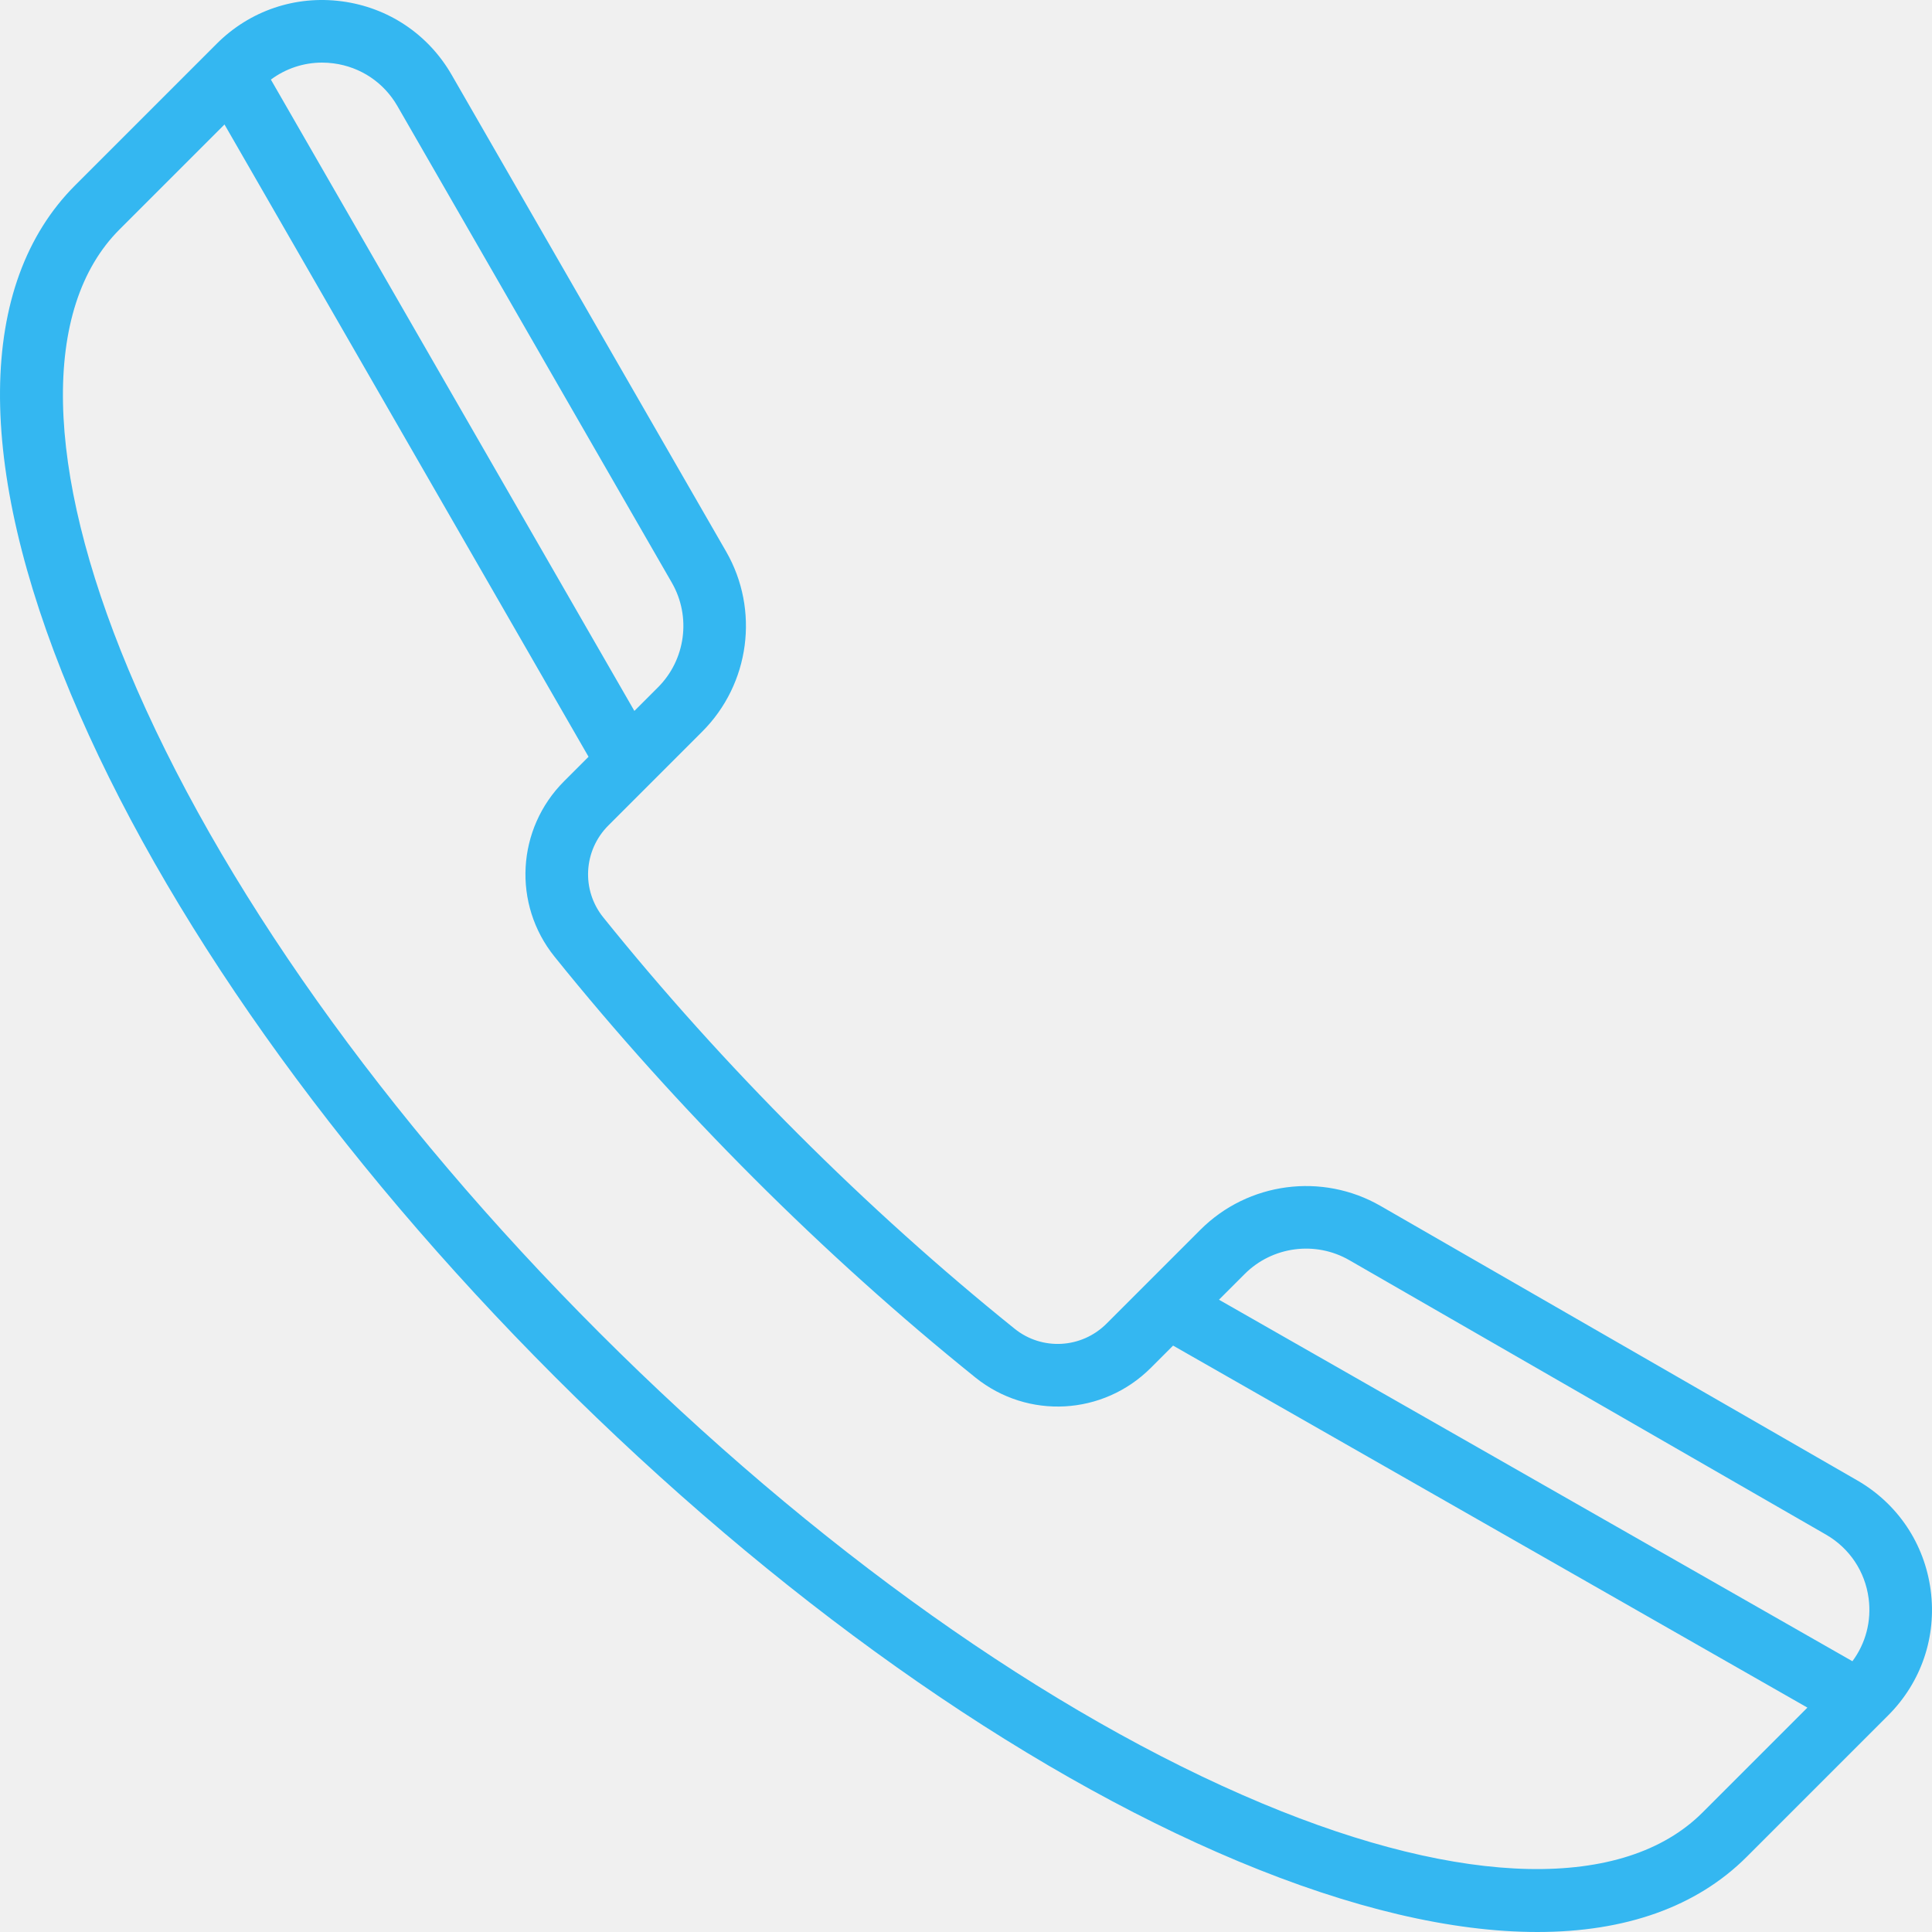
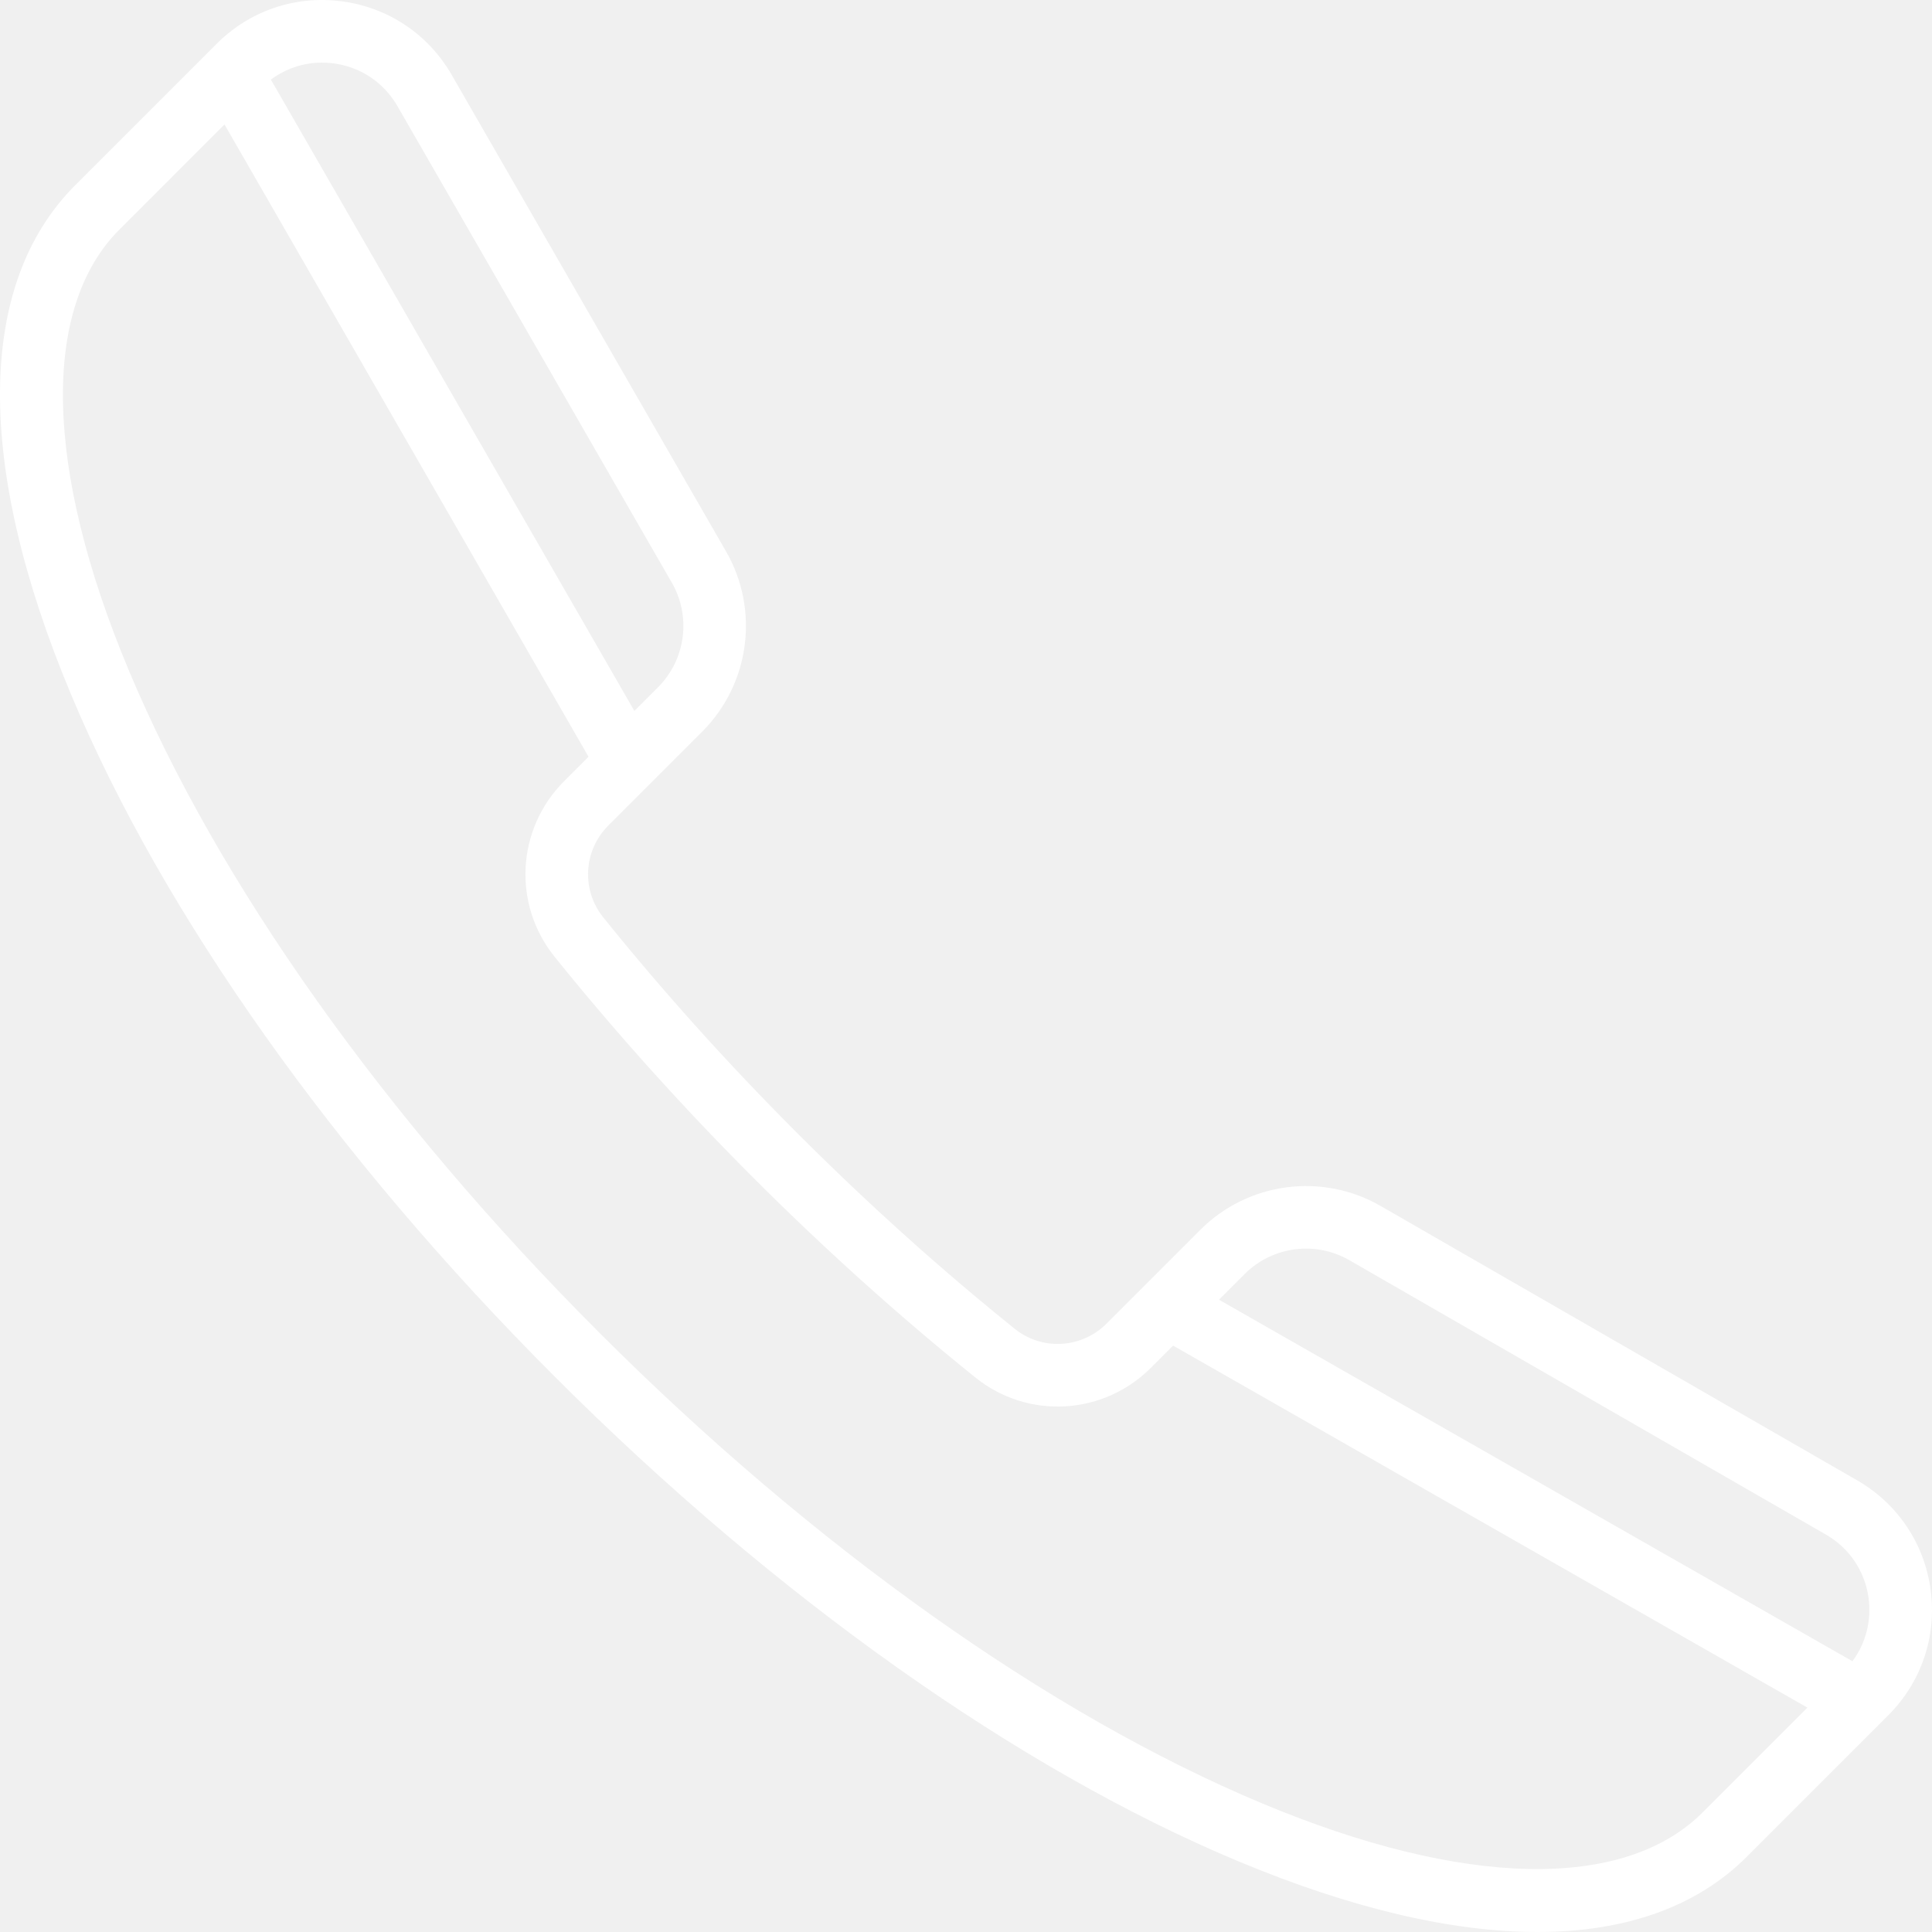
<svg xmlns="http://www.w3.org/2000/svg" version="1.1" viewBox="0 0 463.009 463.009" enable-background="new 0 0 463.009 463.009" width="512px" height="512px" class="">
  <g>
    <g>
-       <path d="m462.692,381.085c-1.472-11.126-7.895-20.719-17.62-26.318l-114.226-65.767c-13.99-8.055-31.738-5.71-43.157,5.708l-22.499,22.499c-5.987,5.988-15.459,6.518-22.028,1.231-17.737-14.272-35.201-29.979-51.906-46.685-16.705-16.705-32.412-34.168-46.685-51.906-5.287-6.57-4.758-16.041 1.231-22.029l22.498-22.499c11.418-11.417 13.766-29.163 5.709-43.156l-65.767-114.226c-5.6-9.726-15.192-16.148-26.318-17.62-11.127-1.475-22.06,2.236-29.996,10.172l-33.901,33.902c-23.661,23.662-24.041,66.944-1.07,121.875 22.088,52.818 63.308,110.962 116.065,163.721 52.759,52.758 110.903,93.978 163.722,116.066 27.039,11.307 51.253,16.957 71.697,16.956 21.088,0 38.163-6.013 50.178-18.027l33.901-33.902c7.935-7.936 11.643-18.869 10.172-29.995zm-139.33-79.086l114.226,65.767c5.649,3.252 9.379,8.824 10.233,15.286 0.718,5.423-0.691,10.763-3.885,15.066l-151.805-86.638 6.165-6.165c6.631-6.631 16.941-7.994 25.066-3.316zm-243.406-286.811c6.463,0.855 12.034,4.585 15.286,10.234l65.767,114.226c4.68,8.127 3.316,18.435-3.315,25.065l-5.663,5.663-87.114-151.303c3.561-2.637 7.82-4.069 12.26-4.069 0.921-1.77636e-15 1.85,0.061 2.779,0.184zm328.055,419.187c-18.798,18.798-57.244,18.01-105.48-2.162-51.06-21.352-107.491-61.424-158.901-112.833-51.41-51.41-91.482-107.842-112.834-158.901-20.173-48.237-20.96-86.683-2.162-105.482l25.167-25.168 87.245,151.532-5.851,5.851c-11.415,11.416-12.409,29.488-2.311,42.04 14.609,18.156 30.68,36.024 47.764,53.108 17.086,17.085 34.954,33.156 53.109,47.765 12.55,10.098 30.622,9.105 42.04-2.312l5.338-5.338 152.016,86.759-25.14,25.141z" data-original="#000000" class="active-path" data-old_color="#000000" fill="#34B7F1" />
+       <path d="m462.692,381.085c-1.472-11.126-7.895-20.719-17.62-26.318l-114.226-65.767c-13.99-8.055-31.738-5.71-43.157,5.708l-22.499,22.499c-5.987,5.988-15.459,6.518-22.028,1.231-17.737-14.272-35.201-29.979-51.906-46.685-16.705-16.705-32.412-34.168-46.685-51.906-5.287-6.57-4.758-16.041 1.231-22.029l22.498-22.499c11.418-11.417 13.766-29.163 5.709-43.156l-65.767-114.226c-5.6-9.726-15.192-16.148-26.318-17.62-11.127-1.475-22.06,2.236-29.996,10.172l-33.901,33.902c-23.661,23.662-24.041,66.944-1.07,121.875 22.088,52.818 63.308,110.962 116.065,163.721 52.759,52.758 110.903,93.978 163.722,116.066 27.039,11.307 51.253,16.957 71.697,16.956 21.088,0 38.163-6.013 50.178-18.027l33.901-33.902c7.935-7.936 11.643-18.869 10.172-29.995zm-139.33-79.086l114.226,65.767c5.649,3.252 9.379,8.824 10.233,15.286 0.718,5.423-0.691,10.763-3.885,15.066l-151.805-86.638 6.165-6.165c6.631-6.631 16.941-7.994 25.066-3.316zm-243.406-286.811c6.463,0.855 12.034,4.585 15.286,10.234l65.767,114.226c4.68,8.127 3.316,18.435-3.315,25.065l-5.663,5.663-87.114-151.303c3.561-2.637 7.82-4.069 12.26-4.069 0.921-1.77636e-15 1.85,0.061 2.779,0.184zm328.055,419.187c-18.798,18.798-57.244,18.01-105.48-2.162-51.06-21.352-107.491-61.424-158.901-112.833-51.41-51.41-91.482-107.842-112.834-158.901-20.173-48.237-20.96-86.683-2.162-105.482l25.167-25.168 87.245,151.532-5.851,5.851c-11.415,11.416-12.409,29.488-2.311,42.04 14.609,18.156 30.68,36.024 47.764,53.108 17.086,17.085 34.954,33.156 53.109,47.765 12.55,10.098 30.622,9.105 42.04-2.312l5.338-5.338 152.016,86.759-25.14,25.141z" data-original="#000000" class="active-path" data-old_color="#000000" fill="#FFFFFF" />
    </g>
  </g>
</svg>
